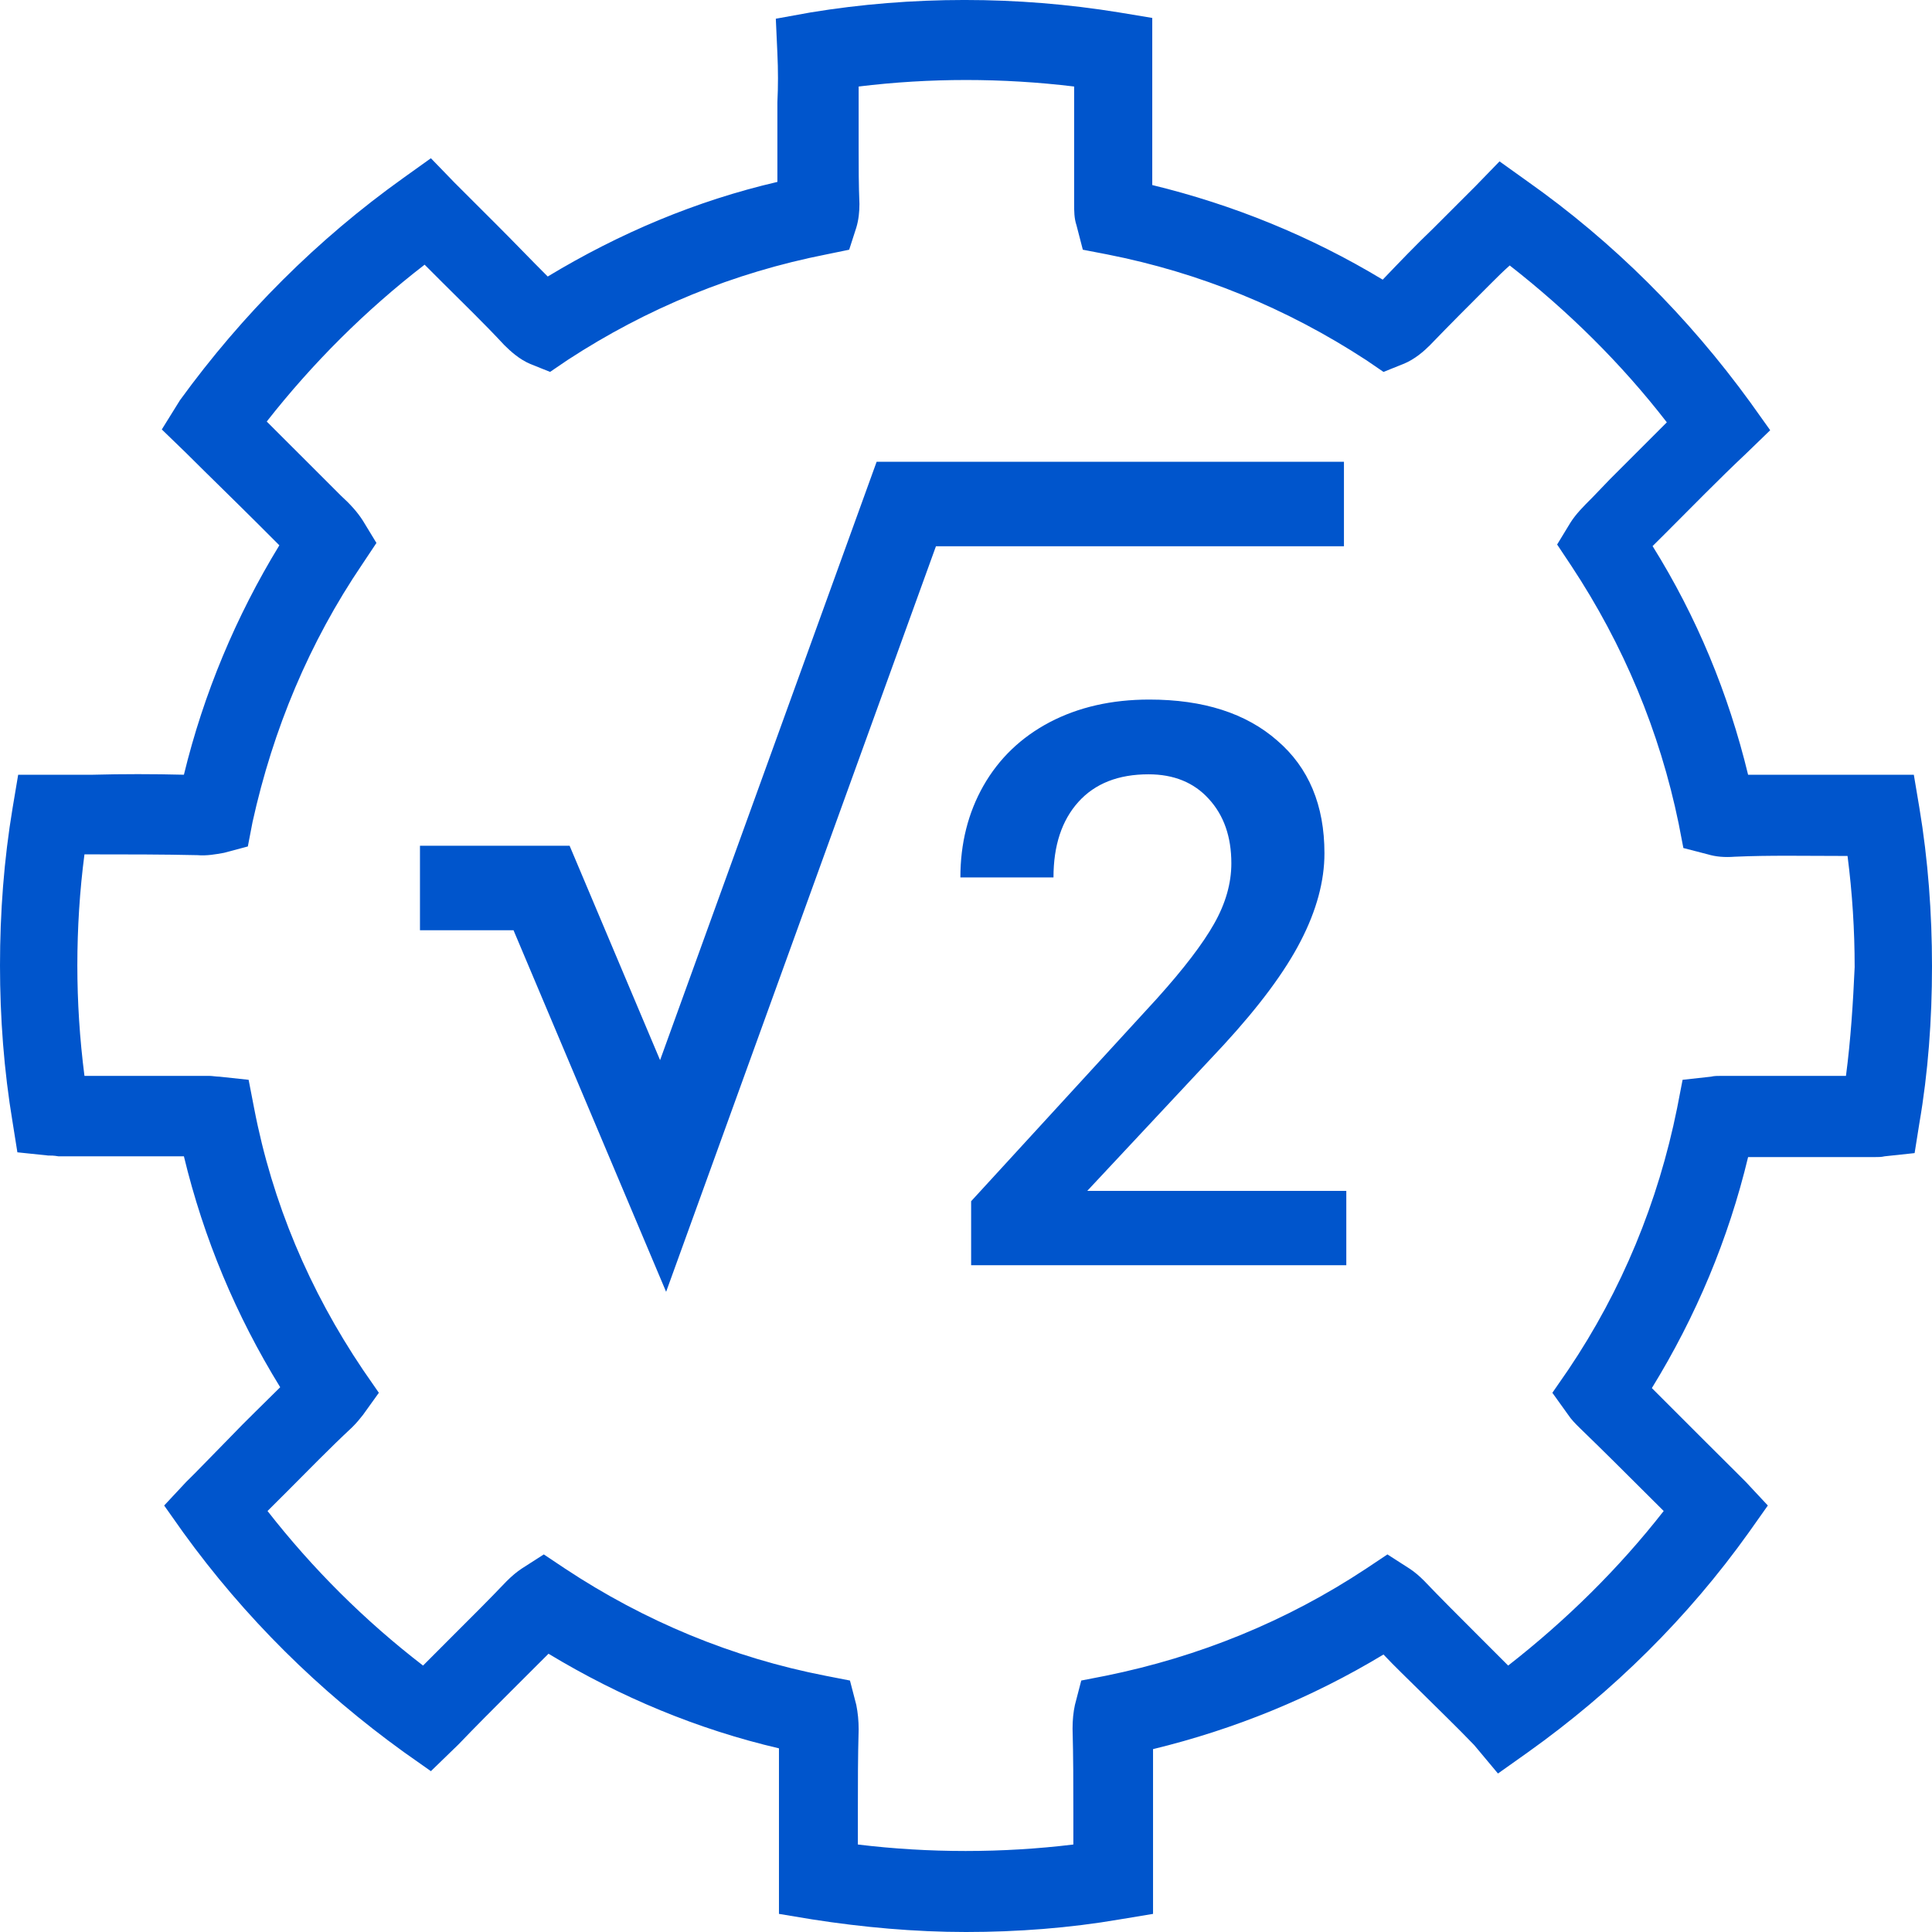
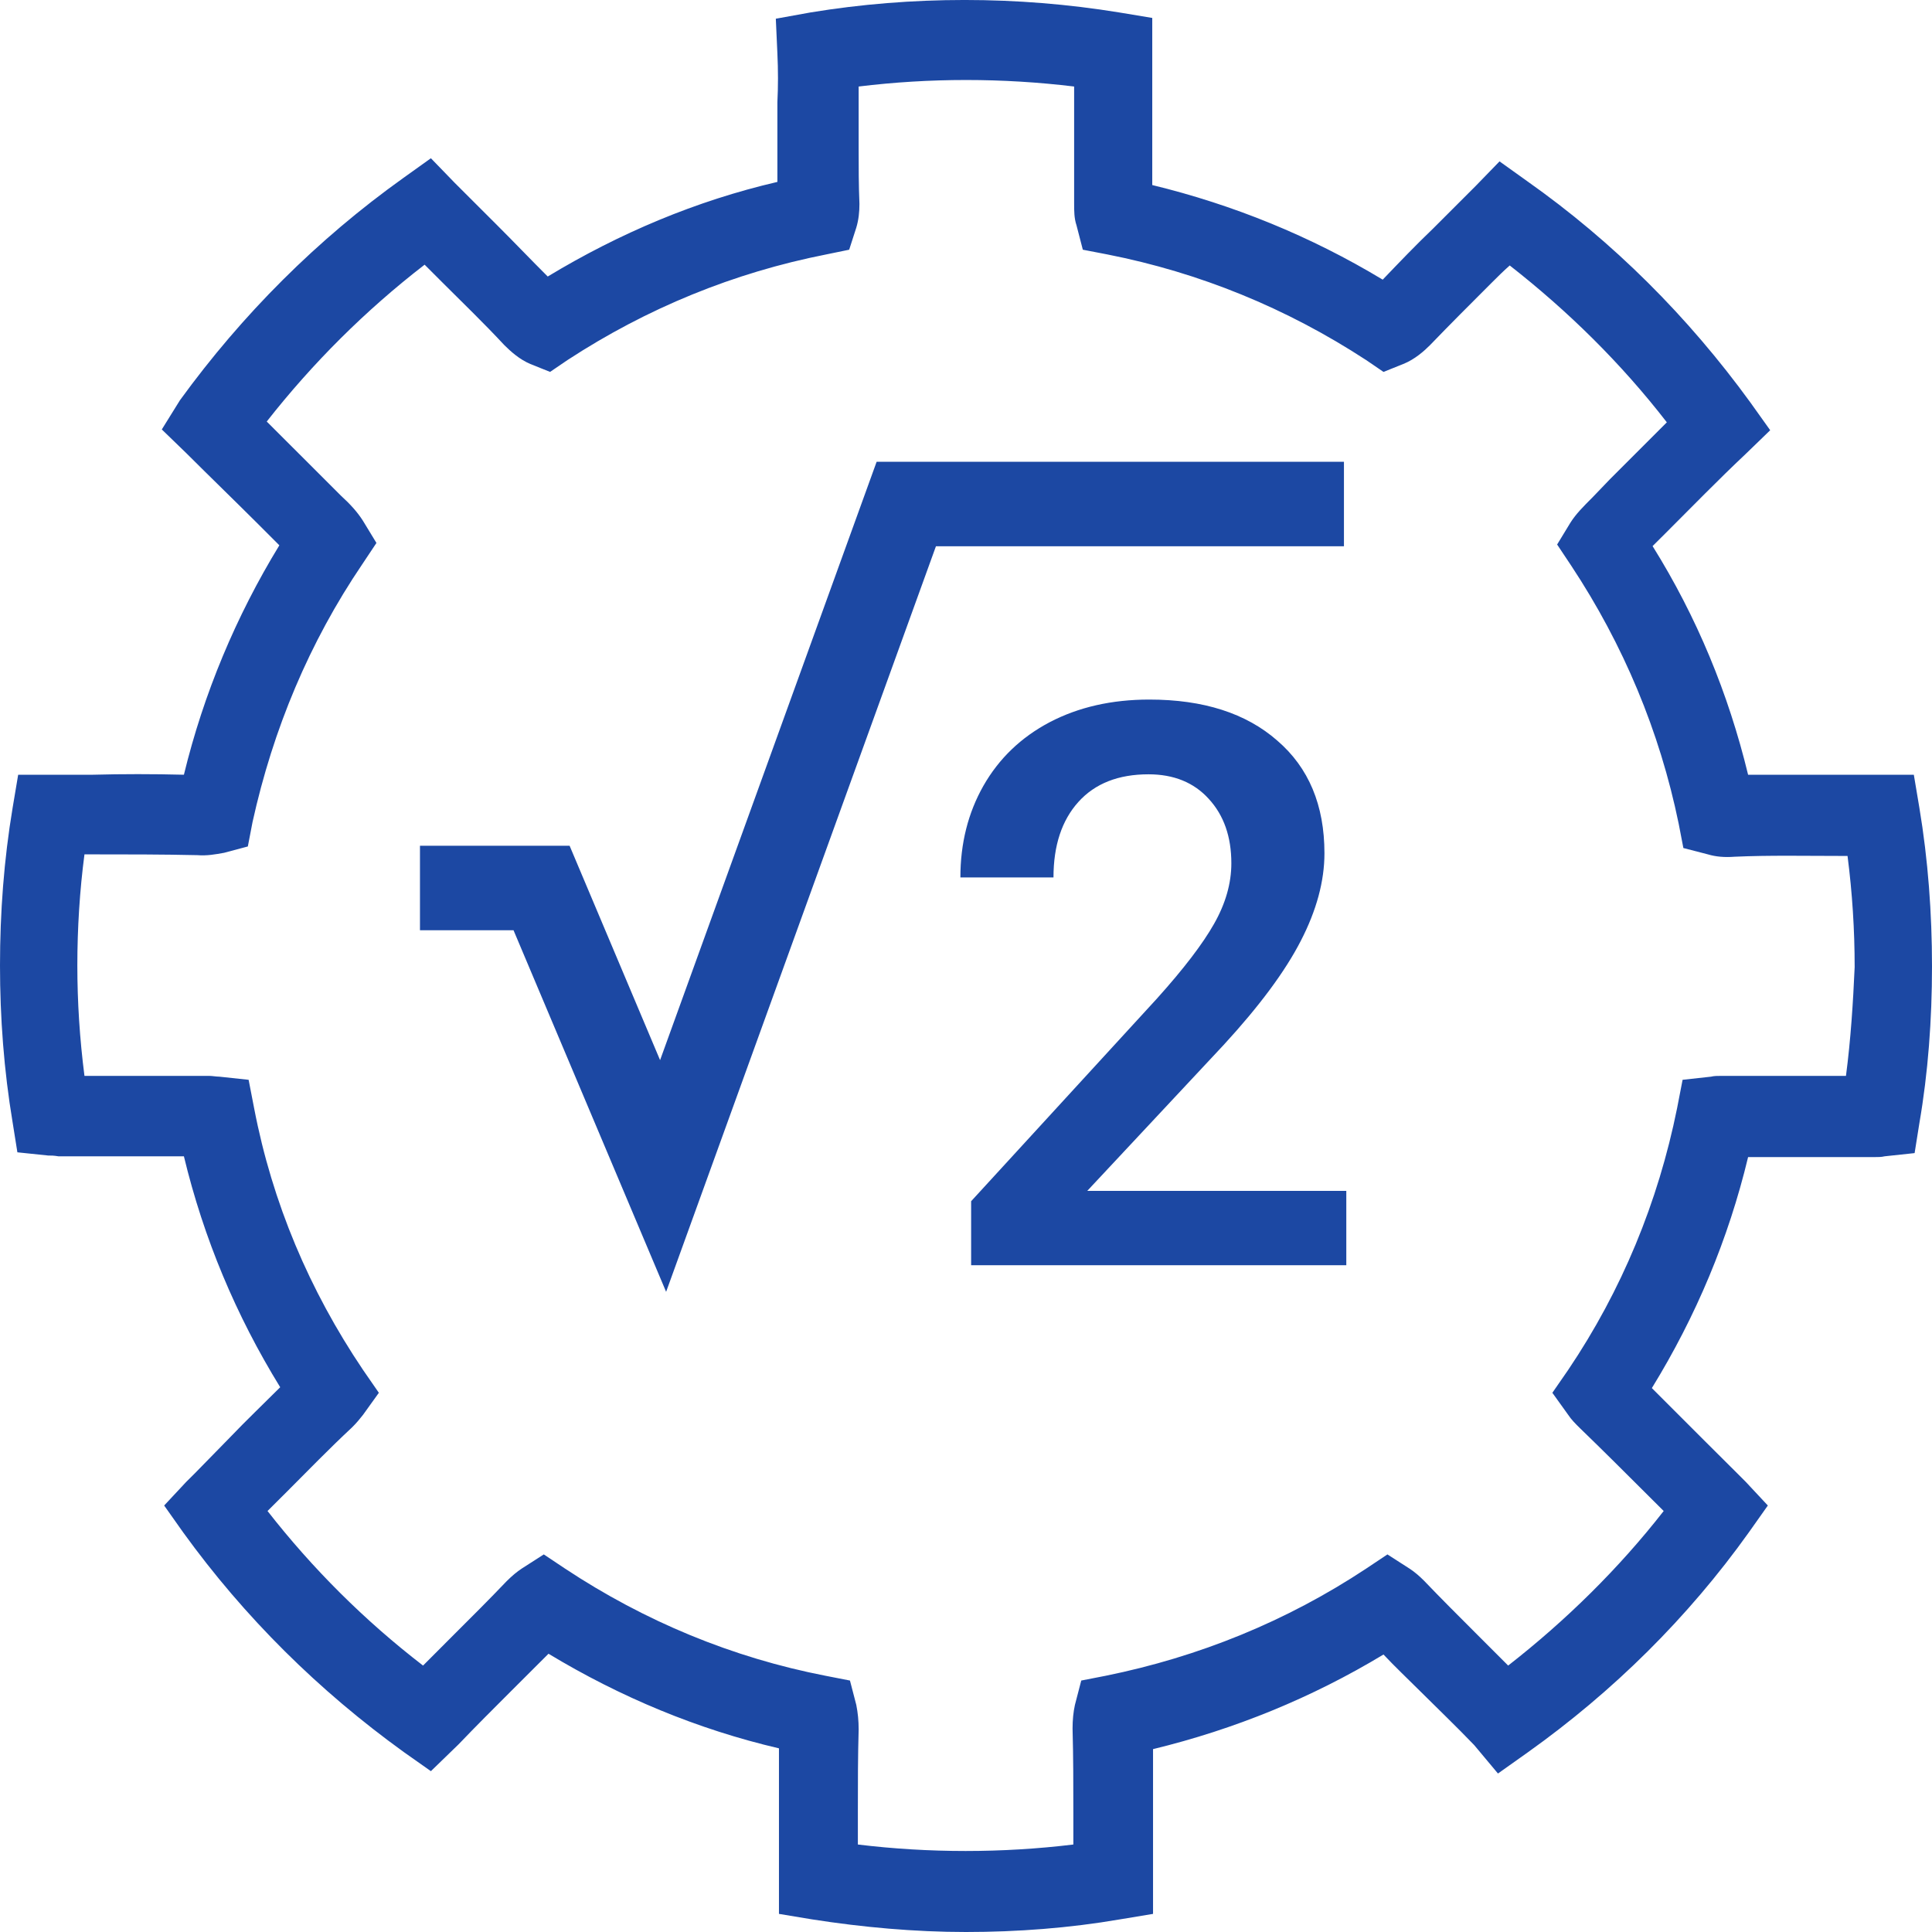
<svg xmlns="http://www.w3.org/2000/svg" width="32" height="32" viewBox="0 0 32 32" fill="none">
-   <path d="M31.791 13.38L31.699 12.832H30.457C29.961 12.832 29.464 12.832 28.954 12.832C28.628 11.487 28.105 10.22 27.372 9.045L27.582 8.836C28.026 8.393 28.457 7.949 28.915 7.518L29.32 7.126L28.994 6.669C27.961 5.246 26.719 4.005 25.294 3L24.837 2.673L24.444 3.078C24.209 3.313 23.974 3.548 23.739 3.783C23.451 4.058 23.177 4.345 22.902 4.632C21.712 3.914 20.431 3.392 19.085 3.065C19.085 2.974 19.085 2.869 19.085 2.778V1.733C19.085 1.459 19.085 1.185 19.085 0.885V0.297L18.536 0.206C16.85 -0.069 15.098 -0.069 13.425 0.206L12.85 0.31L12.876 0.885C12.889 1.159 12.889 1.433 12.876 1.694V2.073V2.425C12.876 2.621 12.876 2.817 12.876 3.013C11.529 3.326 10.261 3.862 9.072 4.58C8.784 4.293 8.51 4.005 8.222 3.718C7.987 3.483 7.765 3.261 7.529 3.026L7.137 2.621L6.68 2.948C5.255 3.966 4.013 5.207 2.98 6.63L2.68 7.113L3.085 7.505C3.477 7.896 3.882 8.288 4.275 8.68L4.627 9.032C3.909 10.207 3.373 11.487 3.046 12.832C2.536 12.819 2.026 12.819 1.542 12.832H0.301L0.209 13.38C0.065 14.242 0 15.117 0 15.992C0 16.854 0.065 17.729 0.209 18.59L0.288 19.086L0.797 19.139C0.85 19.139 0.889 19.139 0.967 19.152C1.386 19.152 1.804 19.152 2.222 19.152C2.497 19.152 2.771 19.152 3.046 19.152C3.373 20.51 3.909 21.789 4.641 22.977C4.366 23.252 4.078 23.526 3.804 23.813L3.229 24.401C3.176 24.453 3.124 24.505 3.085 24.544L2.719 24.936L3.033 25.38C4.052 26.79 5.281 28.005 6.693 29.023L7.137 29.336L7.595 28.892C7.882 28.592 8.17 28.305 8.458 28.017C8.667 27.809 8.876 27.6 9.085 27.391C10.274 28.109 11.556 28.644 12.902 28.958C12.902 29.31 12.902 29.663 12.902 30.015C12.902 30.368 12.902 30.72 12.902 31.086V31.7L13.451 31.791C14.288 31.922 15.15 32 16 32C16.85 32 17.712 31.935 18.549 31.791L19.098 31.7V31.086C19.098 30.747 19.098 30.407 19.098 30.067C19.098 29.702 19.098 29.349 19.098 28.971C20.444 28.644 21.726 28.122 22.915 27.404C23.111 27.613 23.32 27.809 23.516 28.005C23.817 28.305 24.118 28.592 24.418 28.905L24.811 29.375L25.307 29.023C26.719 28.017 27.961 26.79 28.967 25.38L29.281 24.936L28.915 24.544C28.863 24.492 28.797 24.427 28.732 24.361L28.261 23.892C27.961 23.591 27.66 23.291 27.36 22.991C28.091 21.802 28.628 20.523 28.954 19.165C29.229 19.165 29.503 19.165 29.778 19.165C30.196 19.165 30.614 19.165 31.046 19.165C31.111 19.165 31.163 19.165 31.216 19.152L31.712 19.099L31.791 18.603C31.935 17.768 32 16.893 32 16.005C32 15.13 31.935 14.242 31.791 13.38ZM30.575 17.82C30.314 17.82 30.039 17.82 29.778 17.82C29.36 17.82 28.941 17.82 28.51 17.82C28.444 17.82 28.392 17.82 28.34 17.833L27.869 17.885L27.778 18.355C27.464 19.909 26.863 21.371 25.974 22.69L25.712 23.069L25.974 23.434C26.026 23.513 26.091 23.578 26.17 23.656C26.549 24.022 26.928 24.401 27.307 24.779L27.556 25.027C26.811 25.981 25.935 26.842 24.98 27.587C24.797 27.404 24.614 27.221 24.431 27.038C24.144 26.751 23.869 26.477 23.582 26.177C23.503 26.098 23.425 26.033 23.346 25.981L22.98 25.746L22.628 25.981C21.307 26.855 19.856 27.443 18.314 27.756L17.909 27.835L17.804 28.239C17.778 28.357 17.765 28.488 17.765 28.631C17.778 29.101 17.778 29.558 17.778 30.028C17.778 30.198 17.778 30.368 17.778 30.551C16.601 30.694 15.386 30.694 14.209 30.551C14.209 30.368 14.209 30.172 14.209 29.989C14.209 29.545 14.209 29.088 14.222 28.644C14.222 28.501 14.209 28.37 14.183 28.239L14.078 27.835L13.673 27.756C12.131 27.456 10.68 26.855 9.359 25.981L9.007 25.746L8.641 25.981C8.562 26.033 8.484 26.098 8.392 26.189C8.105 26.49 7.817 26.777 7.529 27.064C7.359 27.234 7.19 27.404 7.007 27.587C6.039 26.842 5.176 25.981 4.431 25.027L4.745 24.714C5.098 24.361 5.451 23.996 5.83 23.643C5.909 23.565 5.961 23.5 6.013 23.434L6.275 23.069L6.013 22.69C5.124 21.371 4.51 19.922 4.209 18.355L4.118 17.885L3.634 17.833C3.582 17.833 3.516 17.82 3.464 17.82C3.203 17.82 2.941 17.82 2.68 17.82C2.261 17.82 1.843 17.82 1.399 17.82C1.32 17.206 1.281 16.593 1.281 15.992C1.281 15.378 1.32 14.751 1.399 14.151H1.516C2.091 14.151 2.693 14.151 3.268 14.164C3.425 14.177 3.569 14.151 3.712 14.125L4.105 14.02L4.183 13.615C4.523 12.075 5.124 10.638 6 9.346L6.235 8.993L6.013 8.628C5.922 8.484 5.804 8.353 5.647 8.21L5.203 7.766C4.941 7.505 4.68 7.244 4.418 6.982C5.176 6.016 6.052 5.141 7.033 4.384C7.124 4.475 7.229 4.58 7.32 4.671C7.66 5.011 8.013 5.35 8.353 5.716C8.458 5.82 8.601 5.951 8.784 6.029L9.111 6.16L9.399 5.964C10.719 5.102 12.157 4.515 13.686 4.214L14.065 4.136L14.183 3.77C14.222 3.64 14.235 3.509 14.235 3.379C14.222 3.065 14.222 2.765 14.222 2.465V2.112V1.825V1.733C14.222 1.629 14.222 1.537 14.222 1.433C15.399 1.289 16.601 1.289 17.791 1.433V1.446V2.504C17.791 2.791 17.791 3.091 17.791 3.365C17.791 3.496 17.791 3.614 17.83 3.731L17.935 4.136L18.34 4.214C19.869 4.515 21.307 5.102 22.628 5.964L22.915 6.16L23.242 6.029C23.438 5.951 23.595 5.807 23.686 5.716C24.013 5.376 24.353 5.037 24.693 4.697C24.797 4.593 24.902 4.488 25.006 4.397C25.974 5.154 26.85 6.016 27.608 6.995C27.294 7.309 26.98 7.622 26.667 7.936L26.379 8.236C26.222 8.393 26.105 8.51 26.013 8.654L25.791 9.019L26.026 9.372C26.889 10.678 27.49 12.114 27.804 13.642L27.882 14.046L28.288 14.151C28.418 14.19 28.562 14.203 28.732 14.19C29.307 14.164 29.909 14.177 30.484 14.177H30.601C30.68 14.791 30.719 15.404 30.719 16.018C30.693 16.605 30.654 17.219 30.575 17.82Z" fill="#0055CC" />
-   <path d="M22.299 20.956H16.085V19.896L19.163 16.539C19.608 16.044 19.923 15.631 20.109 15.301C20.299 14.966 20.395 14.632 20.395 14.298C20.395 13.858 20.27 13.502 20.02 13.231C19.775 12.961 19.442 12.825 19.023 12.825C18.524 12.825 18.137 12.977 17.862 13.282C17.587 13.587 17.449 14.004 17.449 14.533H15.907C15.907 13.97 16.034 13.464 16.288 13.016C16.546 12.563 16.912 12.212 17.386 11.962C17.864 11.712 18.414 11.587 19.036 11.587C19.933 11.587 20.64 11.814 21.156 12.267C21.677 12.715 21.937 13.337 21.937 14.133C21.937 14.594 21.806 15.079 21.544 15.586C21.285 16.09 20.86 16.663 20.268 17.307L18.008 19.725H22.299V20.956Z" fill="#0055CC" />
-   <path d="M6.956 14.708H8.97L10.983 19.478L15.011 8.348H22.26" stroke="#0055CC" stroke-width="1.4" />
+   <path d="M31.791 13.38L31.699 12.832H30.457C29.961 12.832 29.464 12.832 28.954 12.832C28.628 11.487 28.105 10.22 27.372 9.045L27.582 8.836C28.026 8.393 28.457 7.949 28.915 7.518L29.32 7.126L28.994 6.669C27.961 5.246 26.719 4.005 25.294 3L24.837 2.673L24.444 3.078C24.209 3.313 23.974 3.548 23.739 3.783C23.451 4.058 23.177 4.345 22.902 4.632C21.712 3.914 20.431 3.392 19.085 3.065C19.085 2.974 19.085 2.869 19.085 2.778V1.733C19.085 1.459 19.085 1.185 19.085 0.885V0.297L18.536 0.206C16.85 -0.069 15.098 -0.069 13.425 0.206L12.85 0.31L12.876 0.885C12.889 1.159 12.889 1.433 12.876 1.694V2.073V2.425C12.876 2.621 12.876 2.817 12.876 3.013C11.529 3.326 10.261 3.862 9.072 4.58C8.784 4.293 8.51 4.005 8.222 3.718C7.987 3.483 7.765 3.261 7.529 3.026L7.137 2.621L6.68 2.948C5.255 3.966 4.013 5.207 2.98 6.63L2.68 7.113L3.085 7.505C3.477 7.896 3.882 8.288 4.275 8.68L4.627 9.032C3.909 10.207 3.373 11.487 3.046 12.832C2.536 12.819 2.026 12.819 1.542 12.832H0.301L0.209 13.38C0.065 14.242 0 15.117 0 15.992C0 16.854 0.065 17.729 0.209 18.59L0.288 19.086L0.797 19.139C0.85 19.139 0.889 19.139 0.967 19.152C1.386 19.152 1.804 19.152 2.222 19.152C2.497 19.152 2.771 19.152 3.046 19.152C3.373 20.51 3.909 21.789 4.641 22.977C4.366 23.252 4.078 23.526 3.804 23.813L3.229 24.401C3.176 24.453 3.124 24.505 3.085 24.544L2.719 24.936L3.033 25.38C4.052 26.79 5.281 28.005 6.693 29.023L7.137 29.336L7.595 28.892C7.882 28.592 8.17 28.305 8.458 28.017C8.667 27.809 8.876 27.6 9.085 27.391C10.274 28.109 11.556 28.644 12.902 28.958C12.902 29.31 12.902 29.663 12.902 30.015C12.902 30.368 12.902 30.72 12.902 31.086V31.7L13.451 31.791C14.288 31.922 15.15 32 16 32C16.85 32 17.712 31.935 18.549 31.791L19.098 31.7V31.086C19.098 30.747 19.098 30.407 19.098 30.067C19.098 29.702 19.098 29.349 19.098 28.971C20.444 28.644 21.726 28.122 22.915 27.404C23.111 27.613 23.32 27.809 23.516 28.005C23.817 28.305 24.118 28.592 24.418 28.905L24.811 29.375L25.307 29.023C26.719 28.017 27.961 26.79 28.967 25.38L29.281 24.936L28.915 24.544C28.863 24.492 28.797 24.427 28.732 24.361L28.261 23.892C27.961 23.591 27.66 23.291 27.36 22.991C28.091 21.802 28.628 20.523 28.954 19.165C29.229 19.165 29.503 19.165 29.778 19.165C30.196 19.165 30.614 19.165 31.046 19.165C31.111 19.165 31.163 19.165 31.216 19.152L31.712 19.099L31.791 18.603C31.935 17.768 32 16.893 32 16.005C32 15.13 31.935 14.242 31.791 13.38ZM30.575 17.82C30.314 17.82 30.039 17.82 29.778 17.82C29.36 17.82 28.941 17.82 28.51 17.82C28.444 17.82 28.392 17.82 28.34 17.833L27.869 17.885L27.778 18.355C27.464 19.909 26.863 21.371 25.974 22.69L25.712 23.069L25.974 23.434C26.026 23.513 26.091 23.578 26.17 23.656C26.549 24.022 26.928 24.401 27.307 24.779L27.556 25.027C26.811 25.981 25.935 26.842 24.98 27.587C24.797 27.404 24.614 27.221 24.431 27.038C24.144 26.751 23.869 26.477 23.582 26.177C23.503 26.098 23.425 26.033 23.346 25.981L22.98 25.746L22.628 25.981C21.307 26.855 19.856 27.443 18.314 27.756L17.909 27.835L17.804 28.239C17.778 28.357 17.765 28.488 17.765 28.631C17.778 29.101 17.778 29.558 17.778 30.028C17.778 30.198 17.778 30.368 17.778 30.551C16.601 30.694 15.386 30.694 14.209 30.551C14.209 30.368 14.209 30.172 14.209 29.989C14.209 29.545 14.209 29.088 14.222 28.644C14.222 28.501 14.209 28.37 14.183 28.239L14.078 27.835L13.673 27.756C12.131 27.456 10.68 26.855 9.359 25.981L9.007 25.746L8.641 25.981C8.562 26.033 8.484 26.098 8.392 26.189C8.105 26.49 7.817 26.777 7.529 27.064C7.359 27.234 7.19 27.404 7.007 27.587C6.039 26.842 5.176 25.981 4.431 25.027L4.745 24.714C5.098 24.361 5.451 23.996 5.83 23.643C5.909 23.565 5.961 23.5 6.013 23.434L6.275 23.069L6.013 22.69C5.124 21.371 4.51 19.922 4.209 18.355L4.118 17.885L3.634 17.833C3.582 17.833 3.516 17.82 3.464 17.82C3.203 17.82 2.941 17.82 2.68 17.82C2.261 17.82 1.843 17.82 1.399 17.82C1.32 17.206 1.281 16.593 1.281 15.992C1.281 15.378 1.32 14.751 1.399 14.151H1.516C2.091 14.151 2.693 14.151 3.268 14.164C3.425 14.177 3.569 14.151 3.712 14.125L4.105 14.02L4.183 13.615C4.523 12.075 5.124 10.638 6 9.346L6.235 8.993L6.013 8.628C5.922 8.484 5.804 8.353 5.647 8.21L5.203 7.766C4.941 7.505 4.68 7.244 4.418 6.982C5.176 6.016 6.052 5.141 7.033 4.384C7.124 4.475 7.229 4.58 7.32 4.671C7.66 5.011 8.013 5.35 8.353 5.716C8.458 5.82 8.601 5.951 8.784 6.029L9.111 6.16L9.399 5.964C10.719 5.102 12.157 4.515 13.686 4.214L14.065 4.136L14.183 3.77C14.222 3.64 14.235 3.509 14.235 3.379C14.222 3.065 14.222 2.765 14.222 2.465V2.112V1.825V1.733C14.222 1.629 14.222 1.537 14.222 1.433C15.399 1.289 16.601 1.289 17.791 1.433V1.446V2.504C17.791 2.791 17.791 3.091 17.791 3.365C17.791 3.496 17.791 3.614 17.83 3.731L17.935 4.136L18.34 4.214C19.869 4.515 21.307 5.102 22.628 5.964L22.915 6.16L23.242 6.029C23.438 5.951 23.595 5.807 23.686 5.716C24.013 5.376 24.353 5.037 24.693 4.697C24.797 4.593 24.902 4.488 25.006 4.397C25.974 5.154 26.85 6.016 27.608 6.995C27.294 7.309 26.98 7.622 26.667 7.936L26.379 8.236C26.222 8.393 26.105 8.51 26.013 8.654L25.791 9.019L26.026 9.372C26.889 10.678 27.49 12.114 27.804 13.642L27.882 14.046L28.288 14.151C28.418 14.19 28.562 14.203 28.732 14.19C29.307 14.164 29.909 14.177 30.484 14.177H30.601C30.68 14.791 30.719 15.404 30.719 16.018C30.693 16.605 30.654 17.219 30.575 17.82Z" fill="#1c48a3" />
+   <path d="M22.299 20.956H16.085V19.896L19.163 16.539C19.608 16.044 19.923 15.631 20.109 15.301C20.299 14.966 20.395 14.632 20.395 14.298C20.395 13.858 20.27 13.502 20.02 13.231C19.775 12.961 19.442 12.825 19.023 12.825C18.524 12.825 18.137 12.977 17.862 13.282C17.587 13.587 17.449 14.004 17.449 14.533H15.907C15.907 13.97 16.034 13.464 16.288 13.016C16.546 12.563 16.912 12.212 17.386 11.962C17.864 11.712 18.414 11.587 19.036 11.587C19.933 11.587 20.64 11.814 21.156 12.267C21.677 12.715 21.937 13.337 21.937 14.133C21.937 14.594 21.806 15.079 21.544 15.586C21.285 16.09 20.86 16.663 20.268 17.307L18.008 19.725H22.299V20.956Z" fill="#1c48a3" />
+   <path d="M6.956 14.708H8.97L10.983 19.478L15.011 8.348H22.26" stroke="#1c48a3" stroke-width="1.4" />
</svg>
